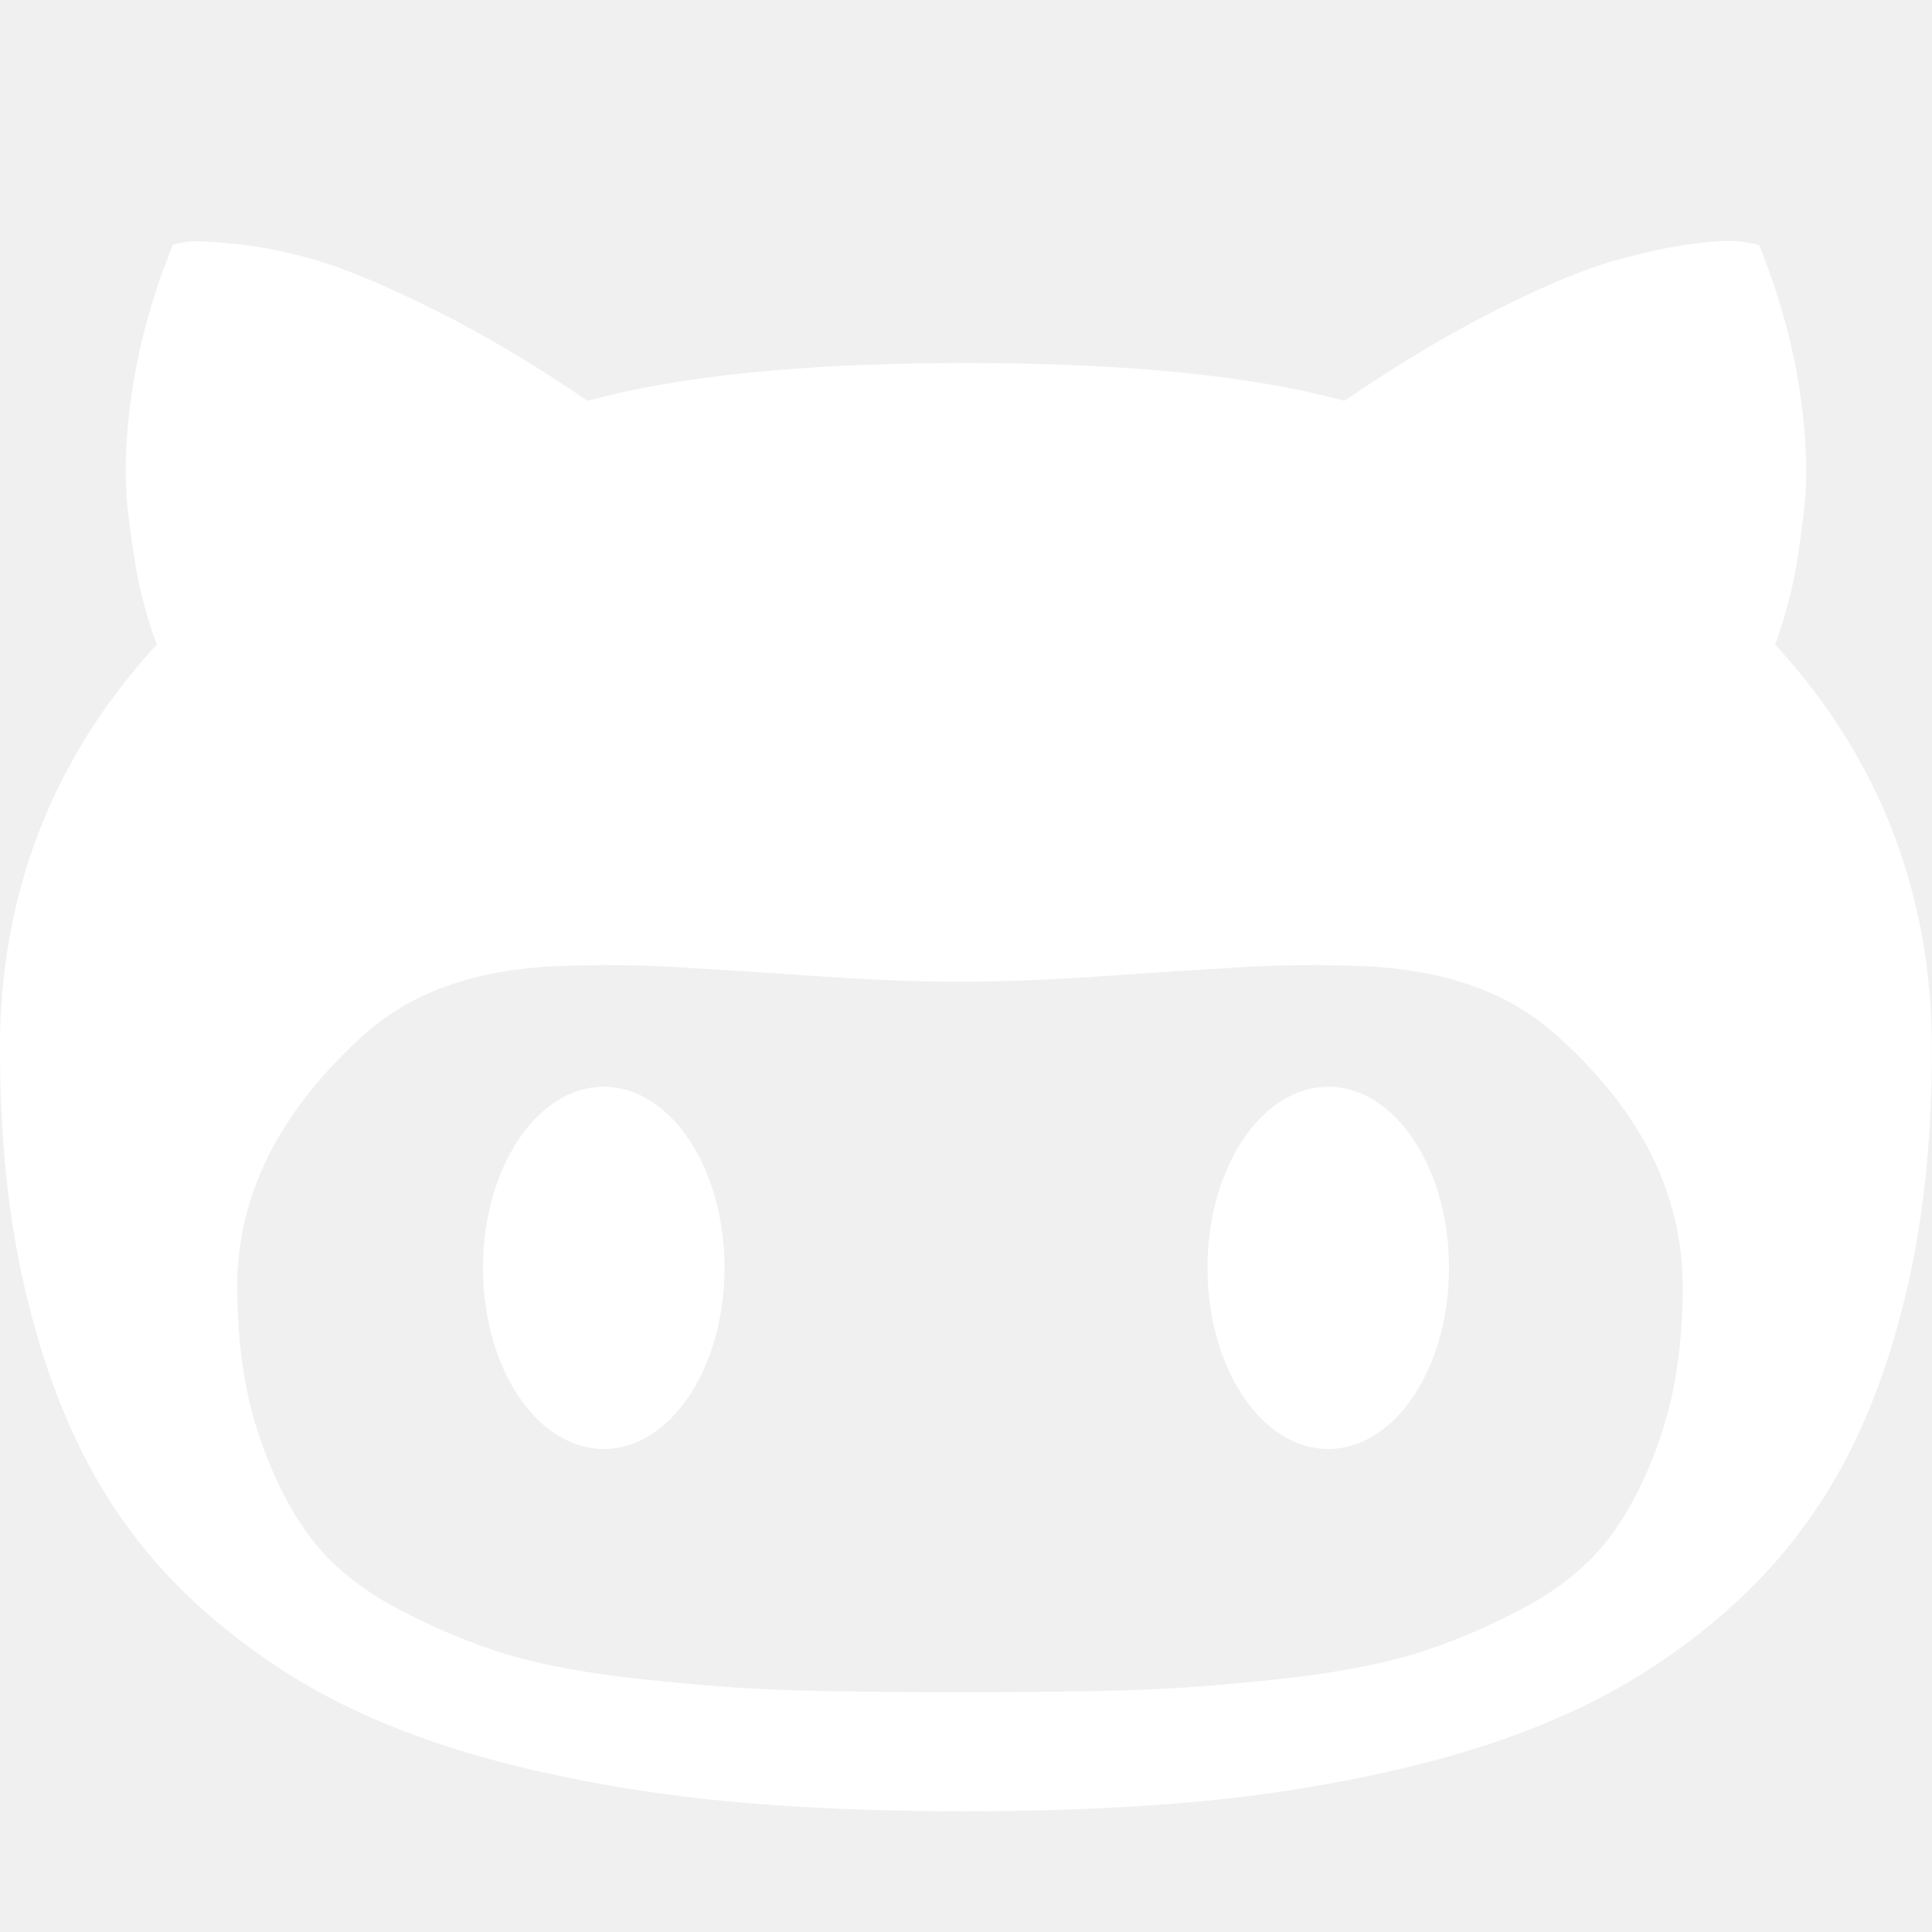
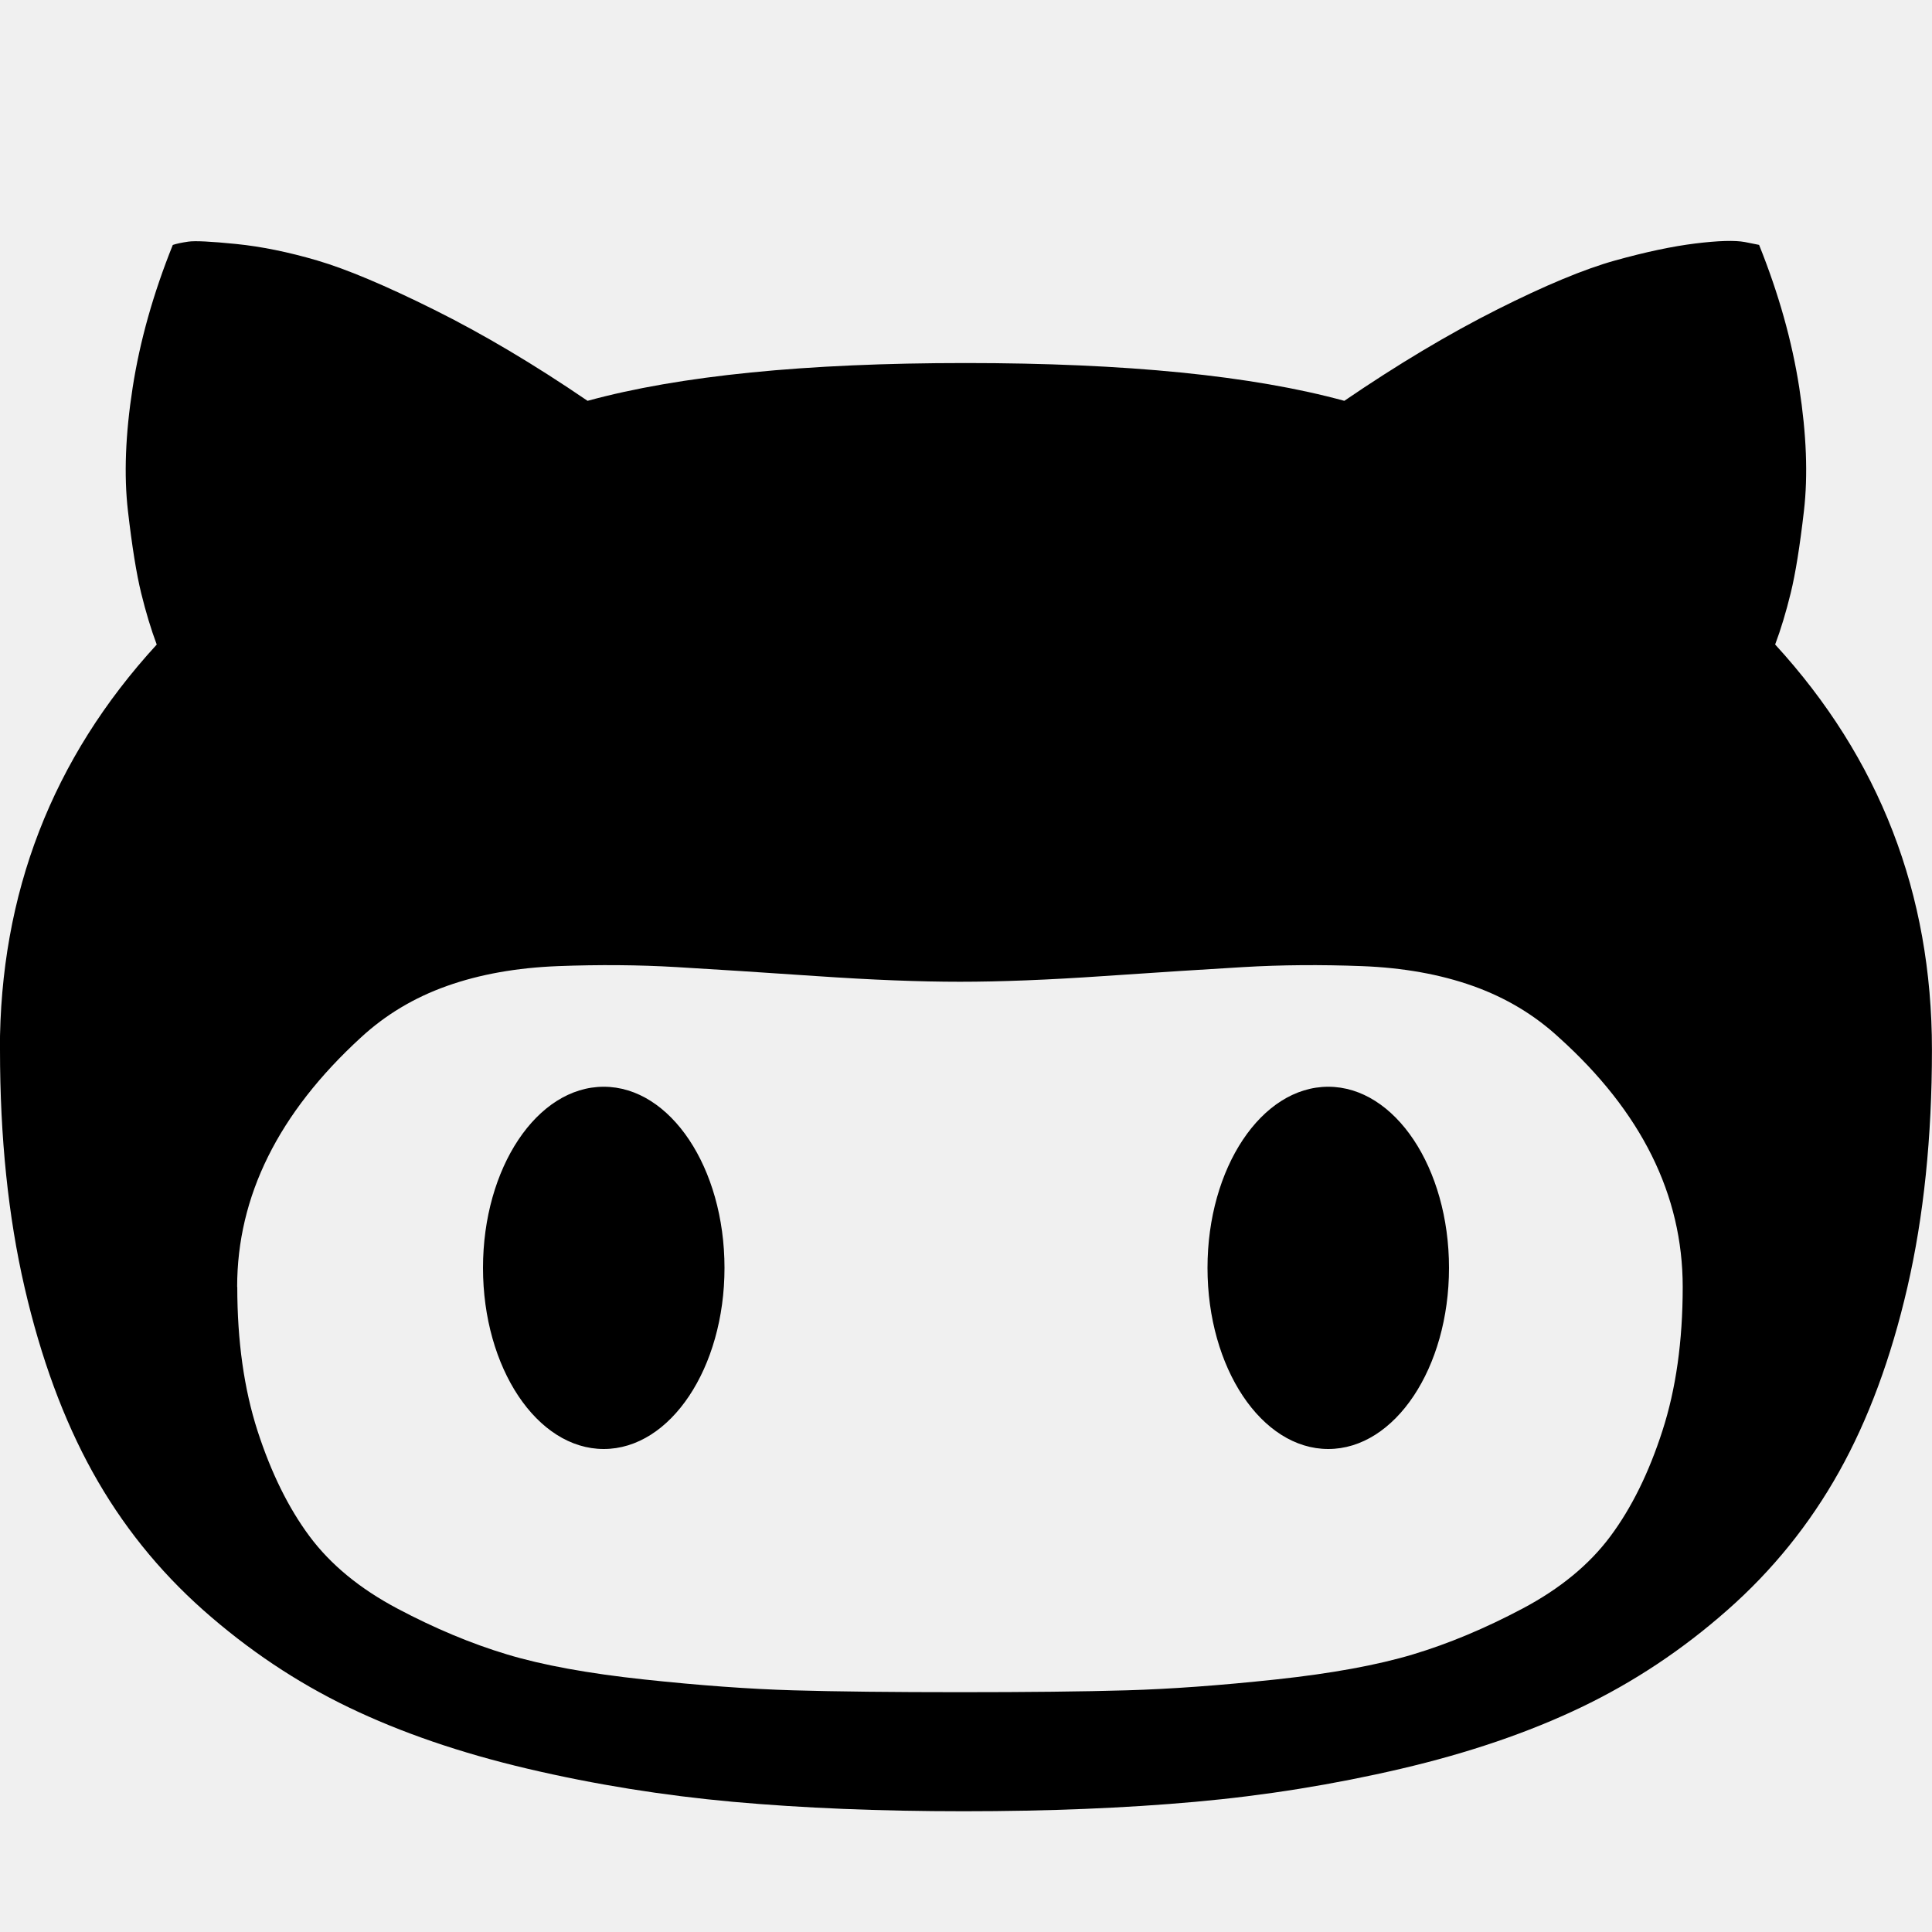
<svg xmlns="http://www.w3.org/2000/svg" class="github" version="1.1" width="32" height="32" viewBox="0 0 32 32">
-   <path d="M0 17.388c0 1.45 0.136 2.762 0.407 3.935 0.271 1.174 0.647 2.193 1.127 3.059 0.48 0.866 1.090 1.627 1.831 2.285 0.741 0.657 1.544 1.195 2.41 1.612 0.866 0.417 1.854 0.756 2.965 1.017 1.111 0.261 2.245 0.443 3.403 0.548 1.158 0.104 2.431 0.156 3.818 0.156 1.398 0 2.676-0.052 3.834-0.156 1.158-0.104 2.295-0.287 3.411-0.548 1.116-0.261 2.11-0.6 2.981-1.017 0.871-0.417 1.68-0.954 2.425-1.612 0.746-0.657 1.361-1.419 1.846-2.285 0.485-0.866 0.863-1.886 1.134-3.059 0.271-1.174 0.407-2.486 0.407-3.935 0-2.587-0.866-4.825-2.597-6.713 0.094-0.25 0.18-0.535 0.258-0.853 0.078-0.318 0.151-0.772 0.219-1.361 0.068-0.589 0.042-1.27-0.078-2.042-0.12-0.772-0.342-1.56-0.665-2.363l-0.235-0.047c-0.167-0.031-0.441-0.023-0.822 0.024s-0.824 0.141-1.33 0.282c-0.506 0.141-1.158 0.412-1.956 0.814-0.798 0.402-1.64 0.905-2.527 1.51-1.523-0.417-3.615-0.626-6.275-0.626-2.65 0-4.736 0.209-6.259 0.626-0.887-0.605-1.734-1.108-2.543-1.51-0.808-0.402-1.453-0.673-1.933-0.814-0.48-0.141-0.928-0.232-1.346-0.274-0.417-0.042-0.681-0.055-0.79-0.039-0.11 0.016-0.196 0.034-0.258 0.055-0.323 0.803-0.545 1.591-0.665 2.363-0.12 0.772-0.146 1.453-0.078 2.042 0.068 0.589 0.141 1.043 0.219 1.361 0.078 0.318 0.164 0.602 0.258 0.853-1.732 1.888-2.598 4.126-2.598 6.713zM3.928 21.315c0-1.502 0.683-2.879 2.050-4.131 0.407-0.376 0.881-0.66 1.424-0.853 0.542-0.193 1.155-0.302 1.839-0.329 0.683-0.026 1.338-0.021 1.964 0.016 0.626 0.037 1.398 0.086 2.316 0.149 0.918 0.063 1.711 0.094 2.379 0.094 0.668 0 1.46-0.031 2.378-0.094 0.918-0.063 1.69-0.112 2.316-0.149 0.626-0.037 1.28-0.042 1.964-0.016 0.683 0.026 1.296 0.136 1.839 0.329 0.542 0.193 1.017 0.477 1.424 0.853 1.367 1.231 2.050 2.608 2.050 4.131 0 0.897-0.112 1.693-0.337 2.386-0.224 0.694-0.511 1.275-0.861 1.745-0.349 0.469-0.834 0.868-1.455 1.197-0.621 0.329-1.226 0.582-1.815 0.759-0.589 0.177-1.346 0.316-2.269 0.415-0.923 0.099-1.747 0.159-2.472 0.18-0.725 0.021-1.646 0.031-2.762 0.031-1.116 0-2.037-0.010-2.762-0.031-0.725-0.021-1.549-0.081-2.472-0.18-0.923-0.099-1.68-0.237-2.269-0.415-0.589-0.177-1.194-0.43-1.815-0.759-0.621-0.329-1.106-0.728-1.455-1.197-0.349-0.469-0.636-1.051-0.861-1.745-0.224-0.694-0.336-1.489-0.336-2.386zM20 21c0-1.657 0.895-3 2-3s2 1.343 2 3c0 1.657-0.895 3-2 3-1.105 0-2-1.343-2-3zM8 21c0-1.657 0.895-3 2-3s2 1.343 2 3c0 1.657-0.895 3-2 3-1.105 0-2-1.343-2-3z" fill="#ffffff" />
+   <path d="M0 17.388c0 1.45 0.136 2.762 0.407 3.935 0.271 1.174 0.647 2.193 1.127 3.059 0.48 0.866 1.090 1.627 1.831 2.285 0.741 0.657 1.544 1.195 2.41 1.612 0.866 0.417 1.854 0.756 2.965 1.017 1.111 0.261 2.245 0.443 3.403 0.548 1.158 0.104 2.431 0.156 3.818 0.156 1.398 0 2.676-0.052 3.834-0.156 1.158-0.104 2.295-0.287 3.411-0.548 1.116-0.261 2.11-0.6 2.981-1.017 0.871-0.417 1.68-0.954 2.425-1.612 0.746-0.657 1.361-1.419 1.846-2.285 0.485-0.866 0.863-1.886 1.134-3.059 0.271-1.174 0.407-2.486 0.407-3.935 0-2.587-0.866-4.825-2.597-6.713 0.094-0.25 0.18-0.535 0.258-0.853 0.078-0.318 0.151-0.772 0.219-1.361 0.068-0.589 0.042-1.27-0.078-2.042-0.12-0.772-0.342-1.56-0.665-2.363l-0.235-0.047c-0.167-0.031-0.441-0.023-0.822 0.024s-0.824 0.141-1.33 0.282c-0.506 0.141-1.158 0.412-1.956 0.814-0.798 0.402-1.64 0.905-2.527 1.51-1.523-0.417-3.615-0.626-6.275-0.626-2.65 0-4.736 0.209-6.259 0.626-0.887-0.605-1.734-1.108-2.543-1.51-0.808-0.402-1.453-0.673-1.933-0.814-0.48-0.141-0.928-0.232-1.346-0.274-0.417-0.042-0.681-0.055-0.79-0.039-0.11 0.016-0.196 0.034-0.258 0.055-0.323 0.803-0.545 1.591-0.665 2.363-0.12 0.772-0.146 1.453-0.078 2.042 0.068 0.589 0.141 1.043 0.219 1.361 0.078 0.318 0.164 0.602 0.258 0.853-1.732 1.888-2.598 4.126-2.598 6.713zM3.928 21.315c0-1.502 0.683-2.879 2.050-4.131 0.407-0.376 0.881-0.66 1.424-0.853 0.542-0.193 1.155-0.302 1.839-0.329 0.683-0.026 1.338-0.021 1.964 0.016 0.626 0.037 1.398 0.086 2.316 0.149 0.918 0.063 1.711 0.094 2.379 0.094 0.668 0 1.46-0.031 2.378-0.094 0.918-0.063 1.69-0.112 2.316-0.149 0.626-0.037 1.28-0.042 1.964-0.016 0.683 0.026 1.296 0.136 1.839 0.329 0.542 0.193 1.017 0.477 1.424 0.853 1.367 1.231 2.050 2.608 2.050 4.131 0 0.897-0.112 1.693-0.337 2.386-0.224 0.694-0.511 1.275-0.861 1.745-0.349 0.469-0.834 0.868-1.455 1.197-0.621 0.329-1.226 0.582-1.815 0.759-0.589 0.177-1.346 0.316-2.269 0.415-0.923 0.099-1.747 0.159-2.472 0.18-0.725 0.021-1.646 0.031-2.762 0.031-1.116 0-2.037-0.010-2.762-0.031-0.725-0.021-1.549-0.081-2.472-0.18-0.923-0.099-1.68-0.237-2.269-0.415-0.589-0.177-1.194-0.43-1.815-0.759-0.621-0.329-1.106-0.728-1.455-1.197-0.349-0.469-0.636-1.051-0.861-1.745-0.224-0.694-0.336-1.489-0.336-2.386zM20 21c0-1.657 0.895-3 2-3s2 1.343 2 3c0 1.657-0.895 3-2 3-1.105 0-2-1.343-2-3zM8 21c0-1.657 0.895-3 2-3s2 1.343 2 3c0 1.657-0.895 3-2 3-1.105 0-2-1.343-2-3z" />
</svg>
